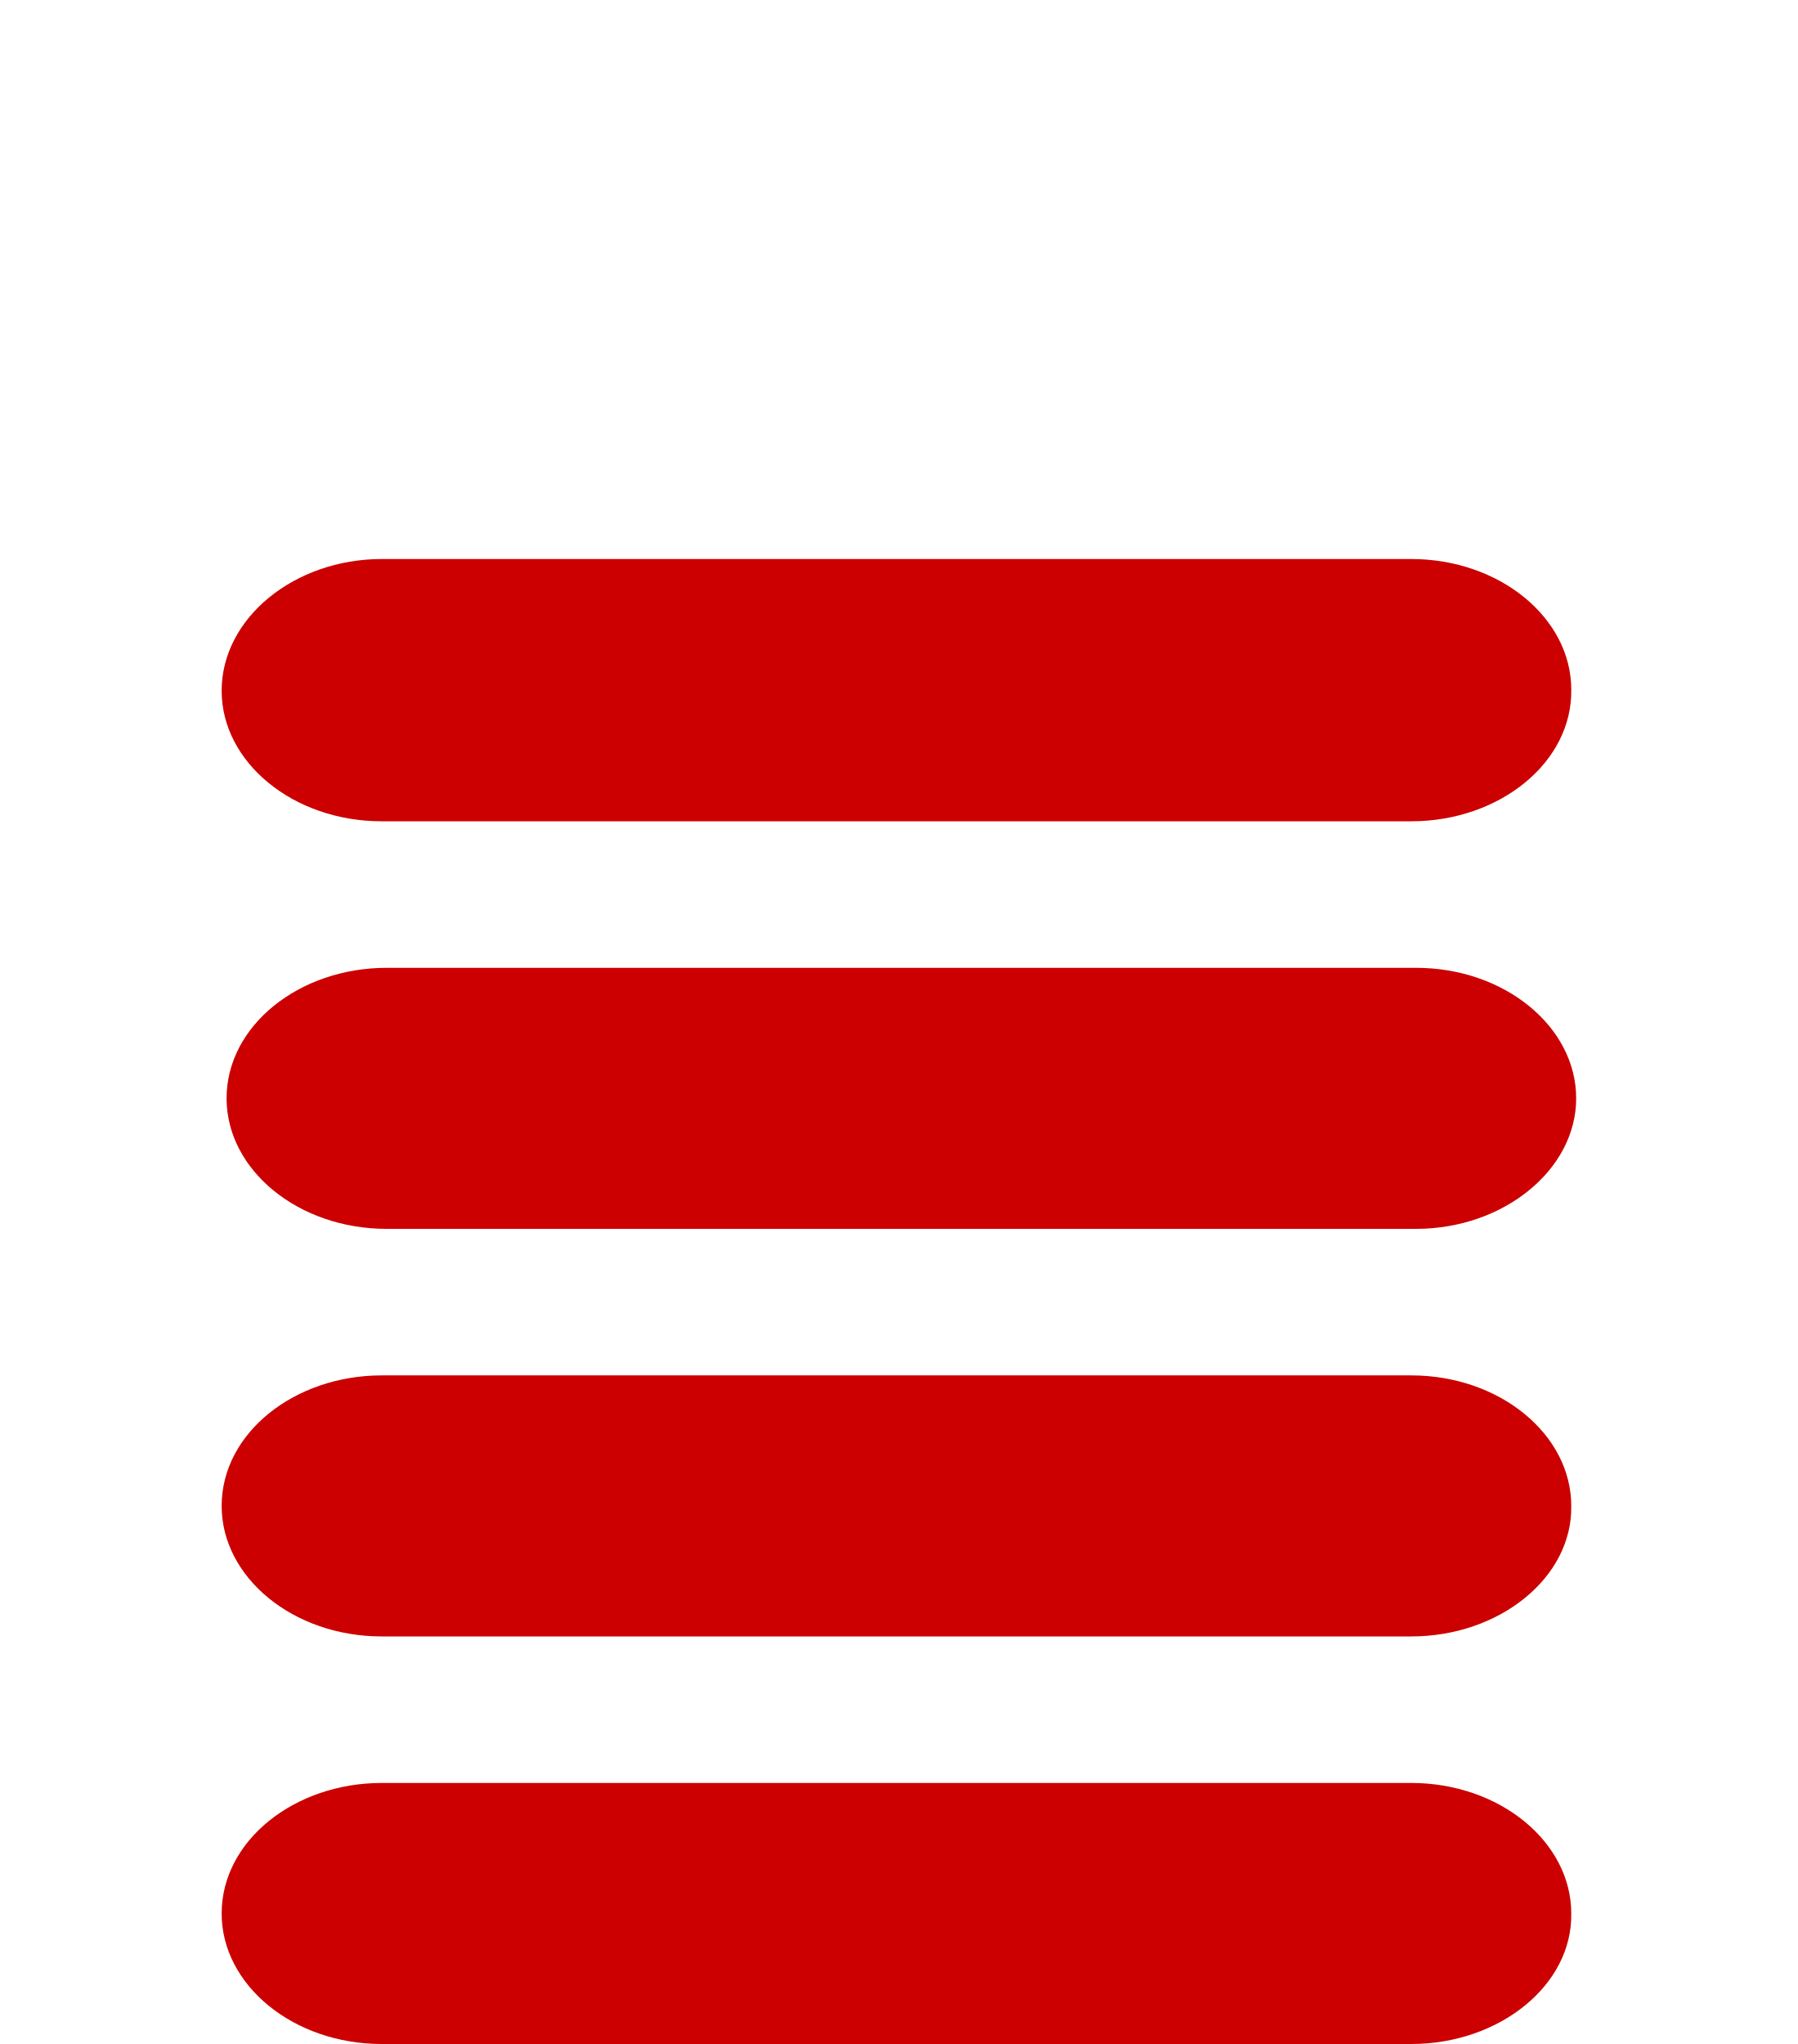
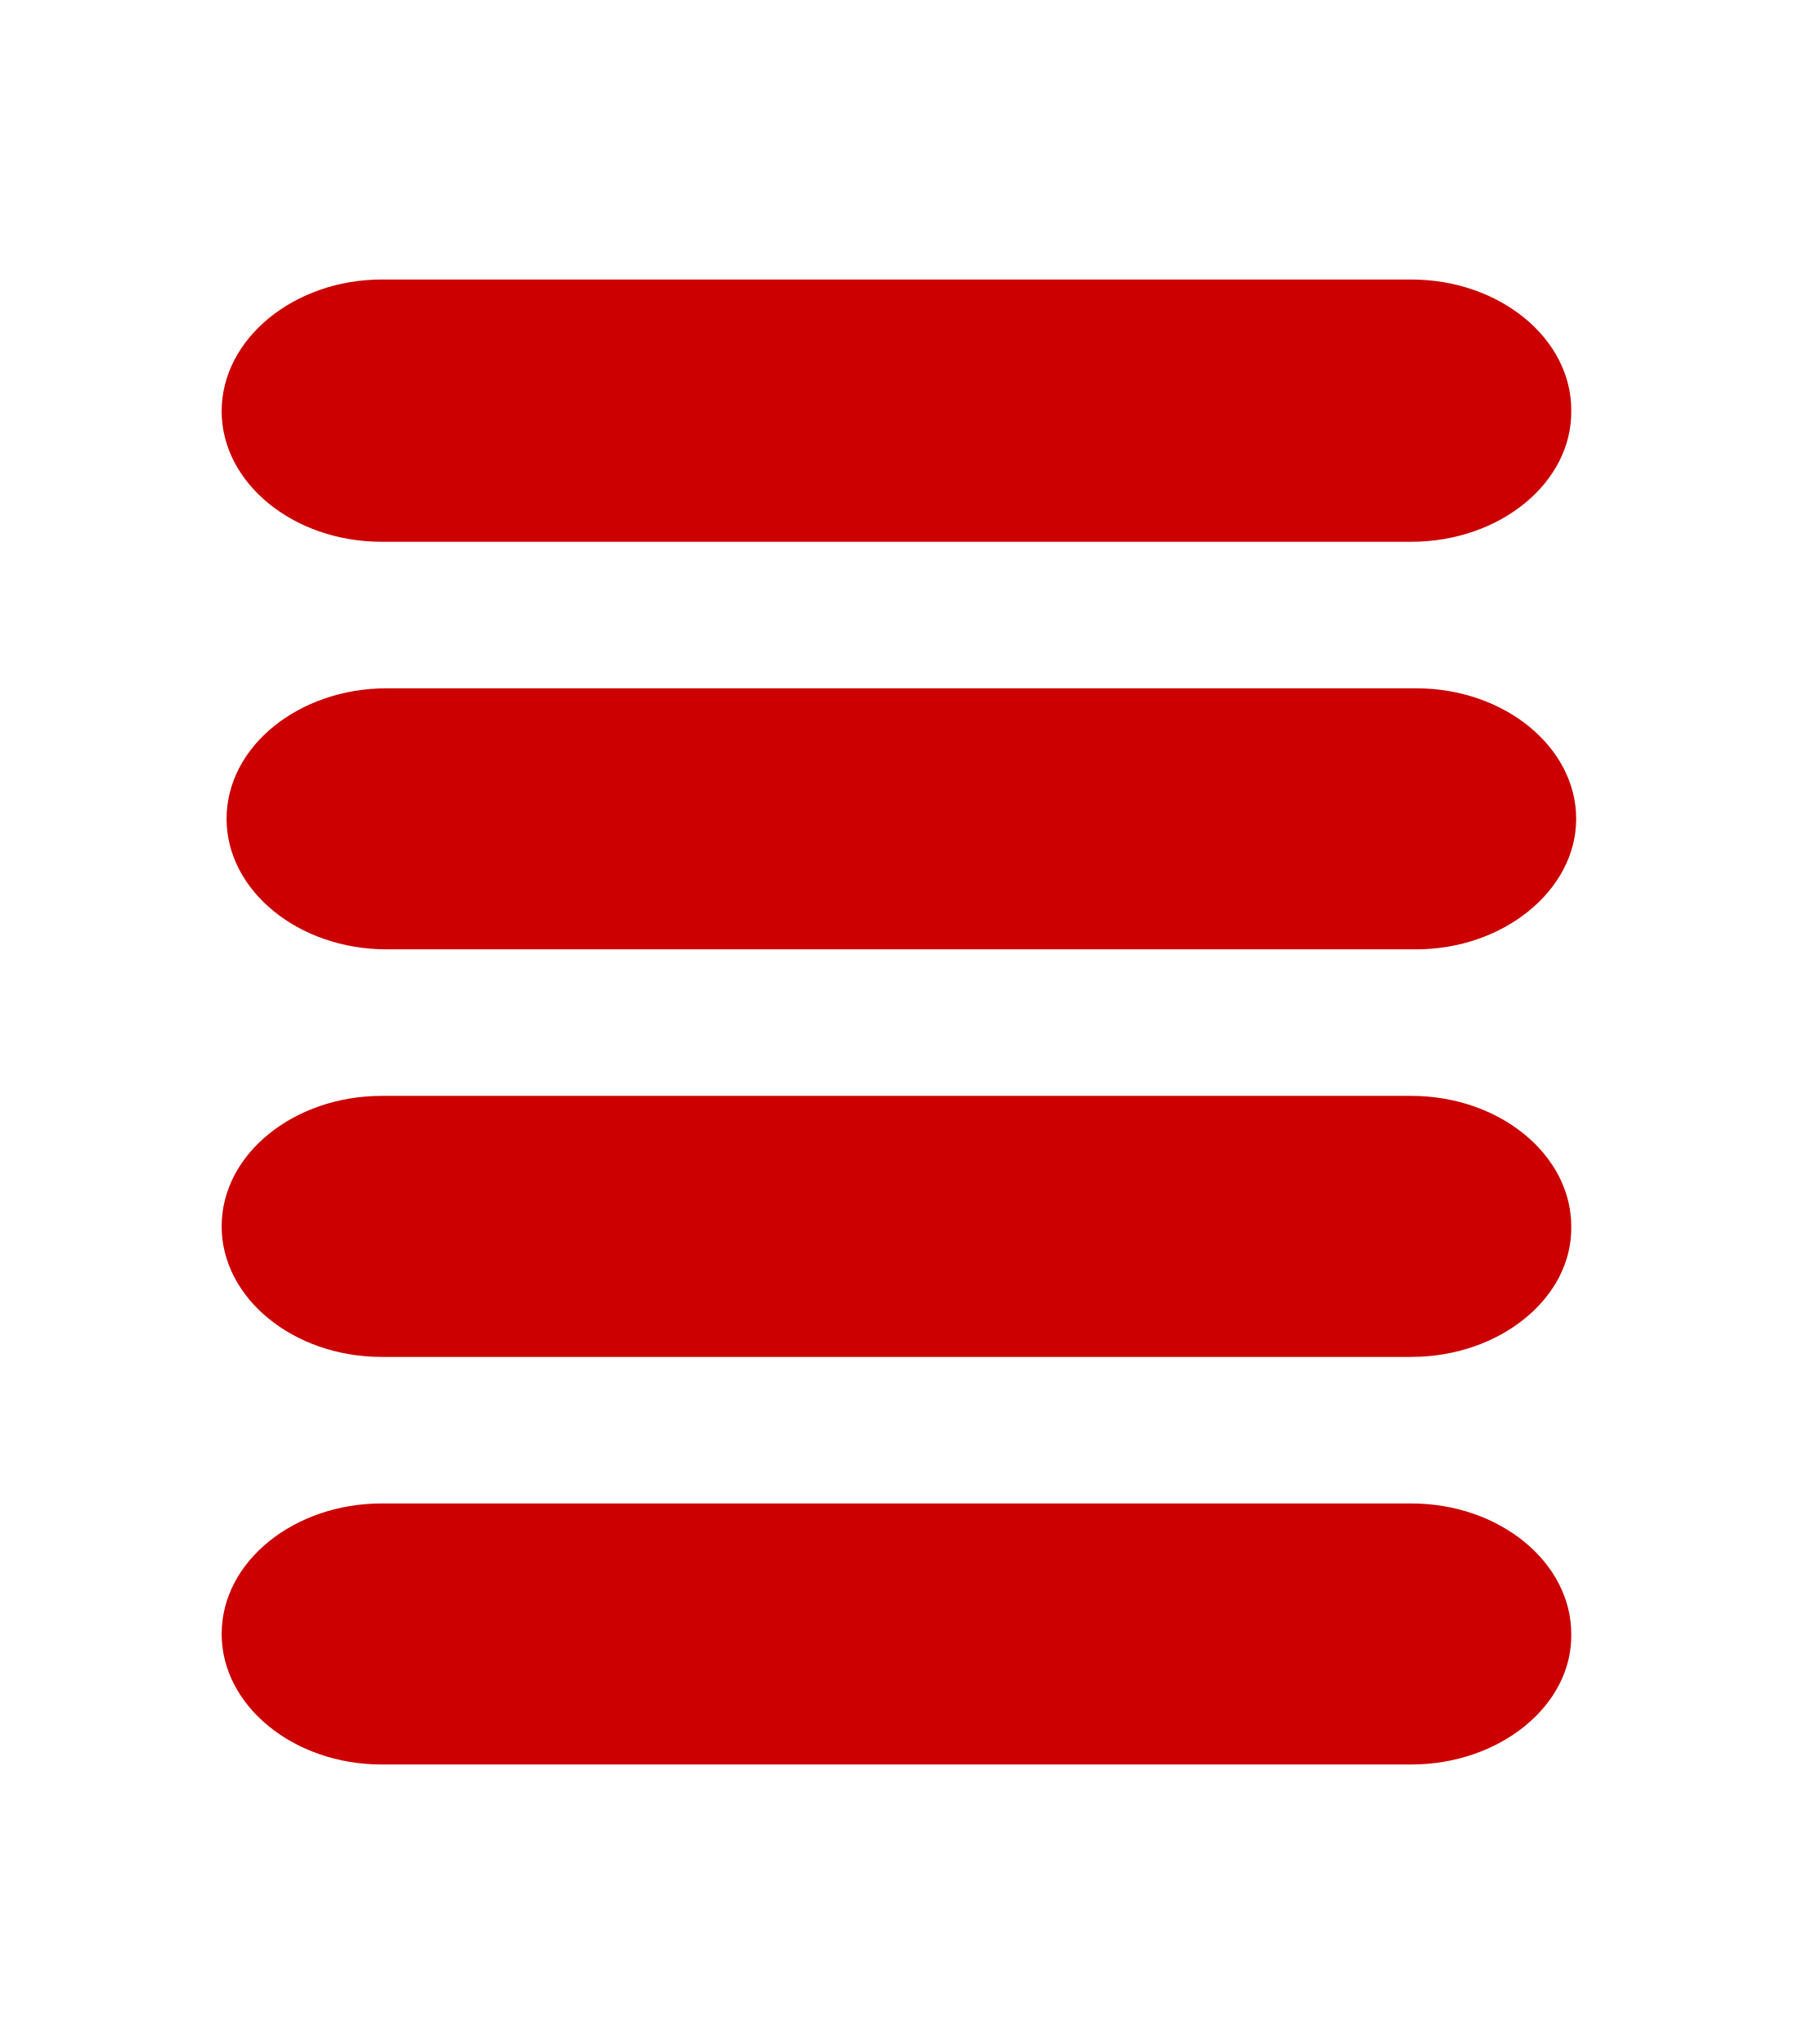
<svg xmlns="http://www.w3.org/2000/svg" version="1.1" id="Layer_1" x="0px" y="0px" viewBox="0 0 146 166" style="enable-background:new 0 0 146 166;" xml:space="preserve">
-   <style type="text/css">
- 	.st0{fill:#CC0000;}
+   <defs id="defs4610" />
+   <style type="text/css" id="style4593">
+ 	.st0{fill:#808080;}
+ 	.st1{fill:#CC0000;}
</style>
-   <g>
-     <path class="st0" d="M114.6,166H31c-7.2,0-13-4.8-13-10.6l0,0c0-5.9,5.9-10.6,13-10.6h83.6c7.2,0,13,4.8,13,10.6l0,0   C127.7,161.2,121.8,166,114.6,166z" />
-     <path class="st0" d="M114.6,132.9H31c-7.2,0-13-4.8-13-10.6l0,0c0-5.9,5.9-10.6,13-10.6h83.6c7.2,0,13,4.8,13,10.6l0,0   C127.7,128.1,121.8,132.9,114.6,132.9z" />
-     <path class="st0" d="M115,99.8H31.4c-7.2,0-13-4.8-13-10.6l0,0c0-5.9,5.9-10.6,13-10.6H115c7.2,0,13,4.8,13,10.6l0,0   C128,95,122.1,99.8,115,99.8z" />
-     <path class="st0" d="M114.6,66.7H31c-7.2,0-13-4.8-13-10.6l0,0c0-5.9,5.9-10.7,13-10.7h83.6c7.2,0,13,4.8,13,10.6l0,0   C127.7,61.9,121.8,66.7,114.6,66.7z" />
+   <g id="g4605">
+     <path class="st1" d="M114.6,143.3H31c-7.2,0-13-4.8-13-10.6l0,0c0-5.9,5.9-10.6,13-10.6h83.6c7.2,0,13,4.8,13,10.6l0,0   C127.7,138.5,121.8,143.3,114.6,143.3z" id="path4597" />
+     <path class="st1" d="M114.6,110.2H31c-7.2,0-13-4.8-13-10.6l0,0C18,93.7,23.9,89,31,89h83.6c7.2,0,13,4.8,13,10.6l0,0   C127.7,105.4,121.8,110.2,114.6,110.2z" id="path4599" />
+     <path class="st1" d="M115,77.1H31.4c-7.2,0-13-4.8-13-10.6l0,0c0-5.9,5.9-10.6,13-10.6H115c7.2,0,13,4.8,13,10.6l0,0   C128,72.3,122.1,77.1,115,77.1z" id="path4601" />
+     <path class="st1" d="M114.6,44H31c-7.2,0-13-4.8-13-10.6l0,0c0-5.9,5.9-10.7,13-10.7h83.6c7.2,0,13,4.8,13,10.6l0,0   C127.7,39.2,121.8,44,114.6,44z" id="path4603" />
  </g>
</svg>
